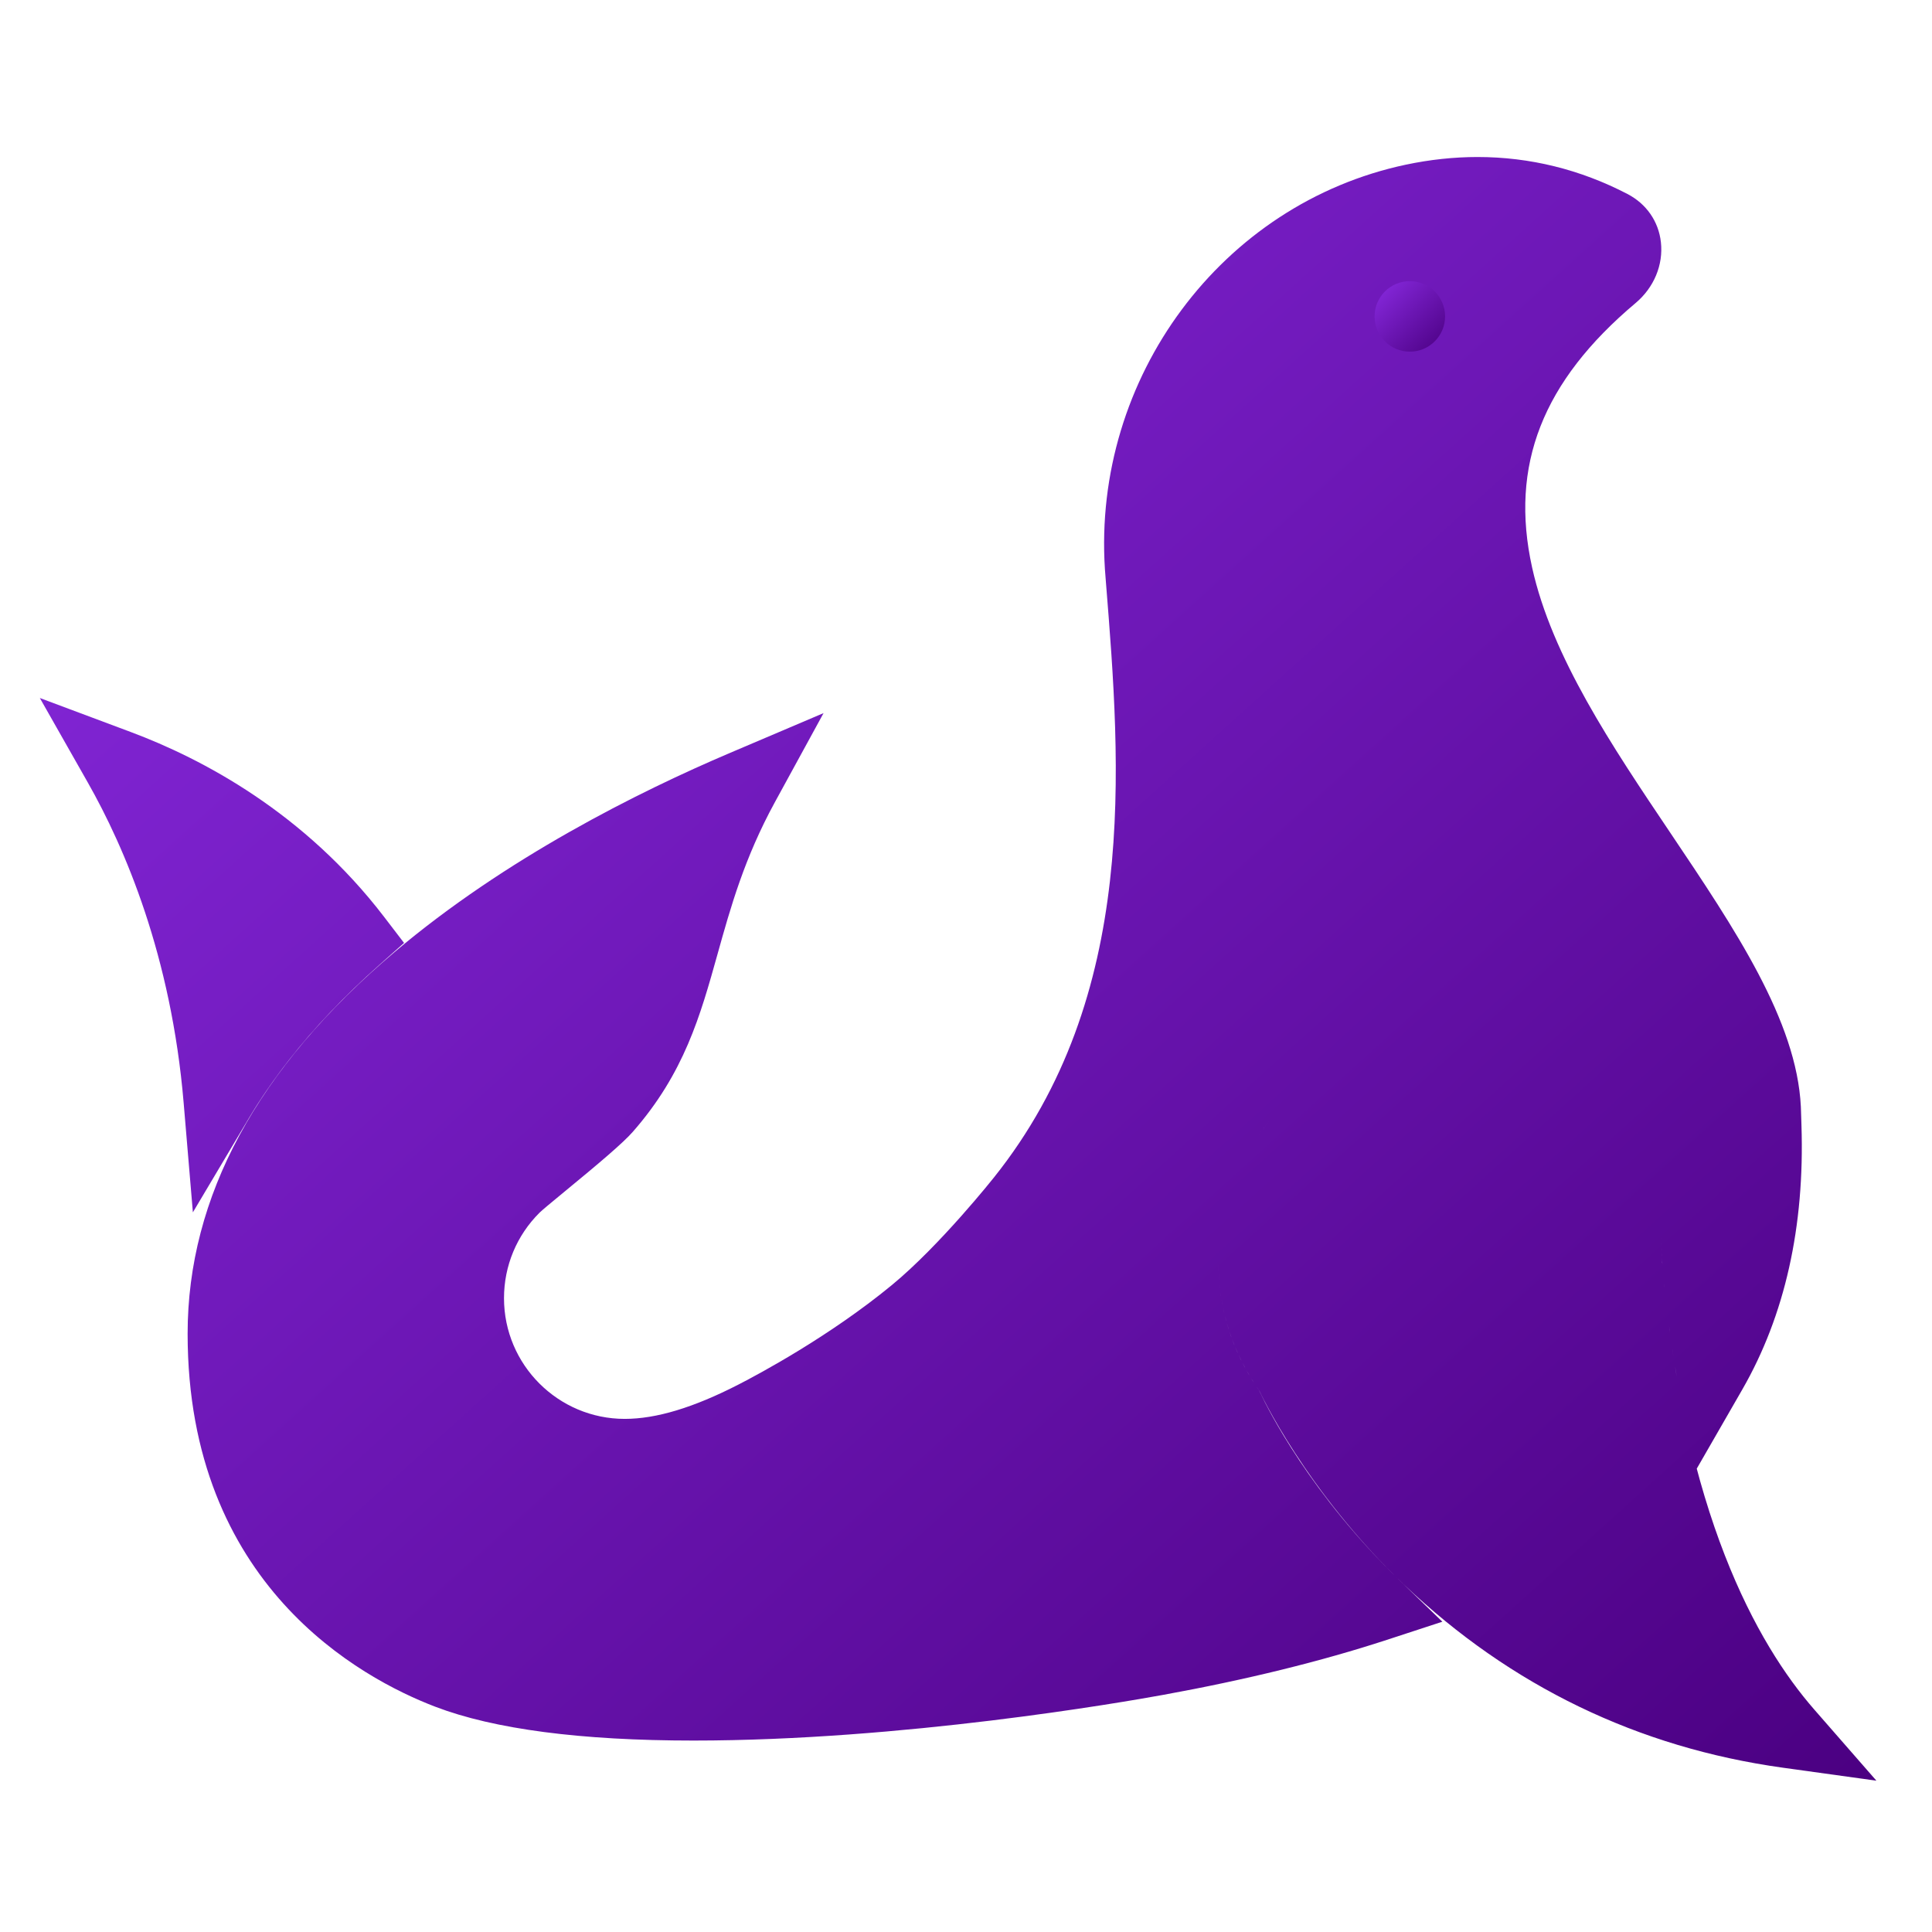
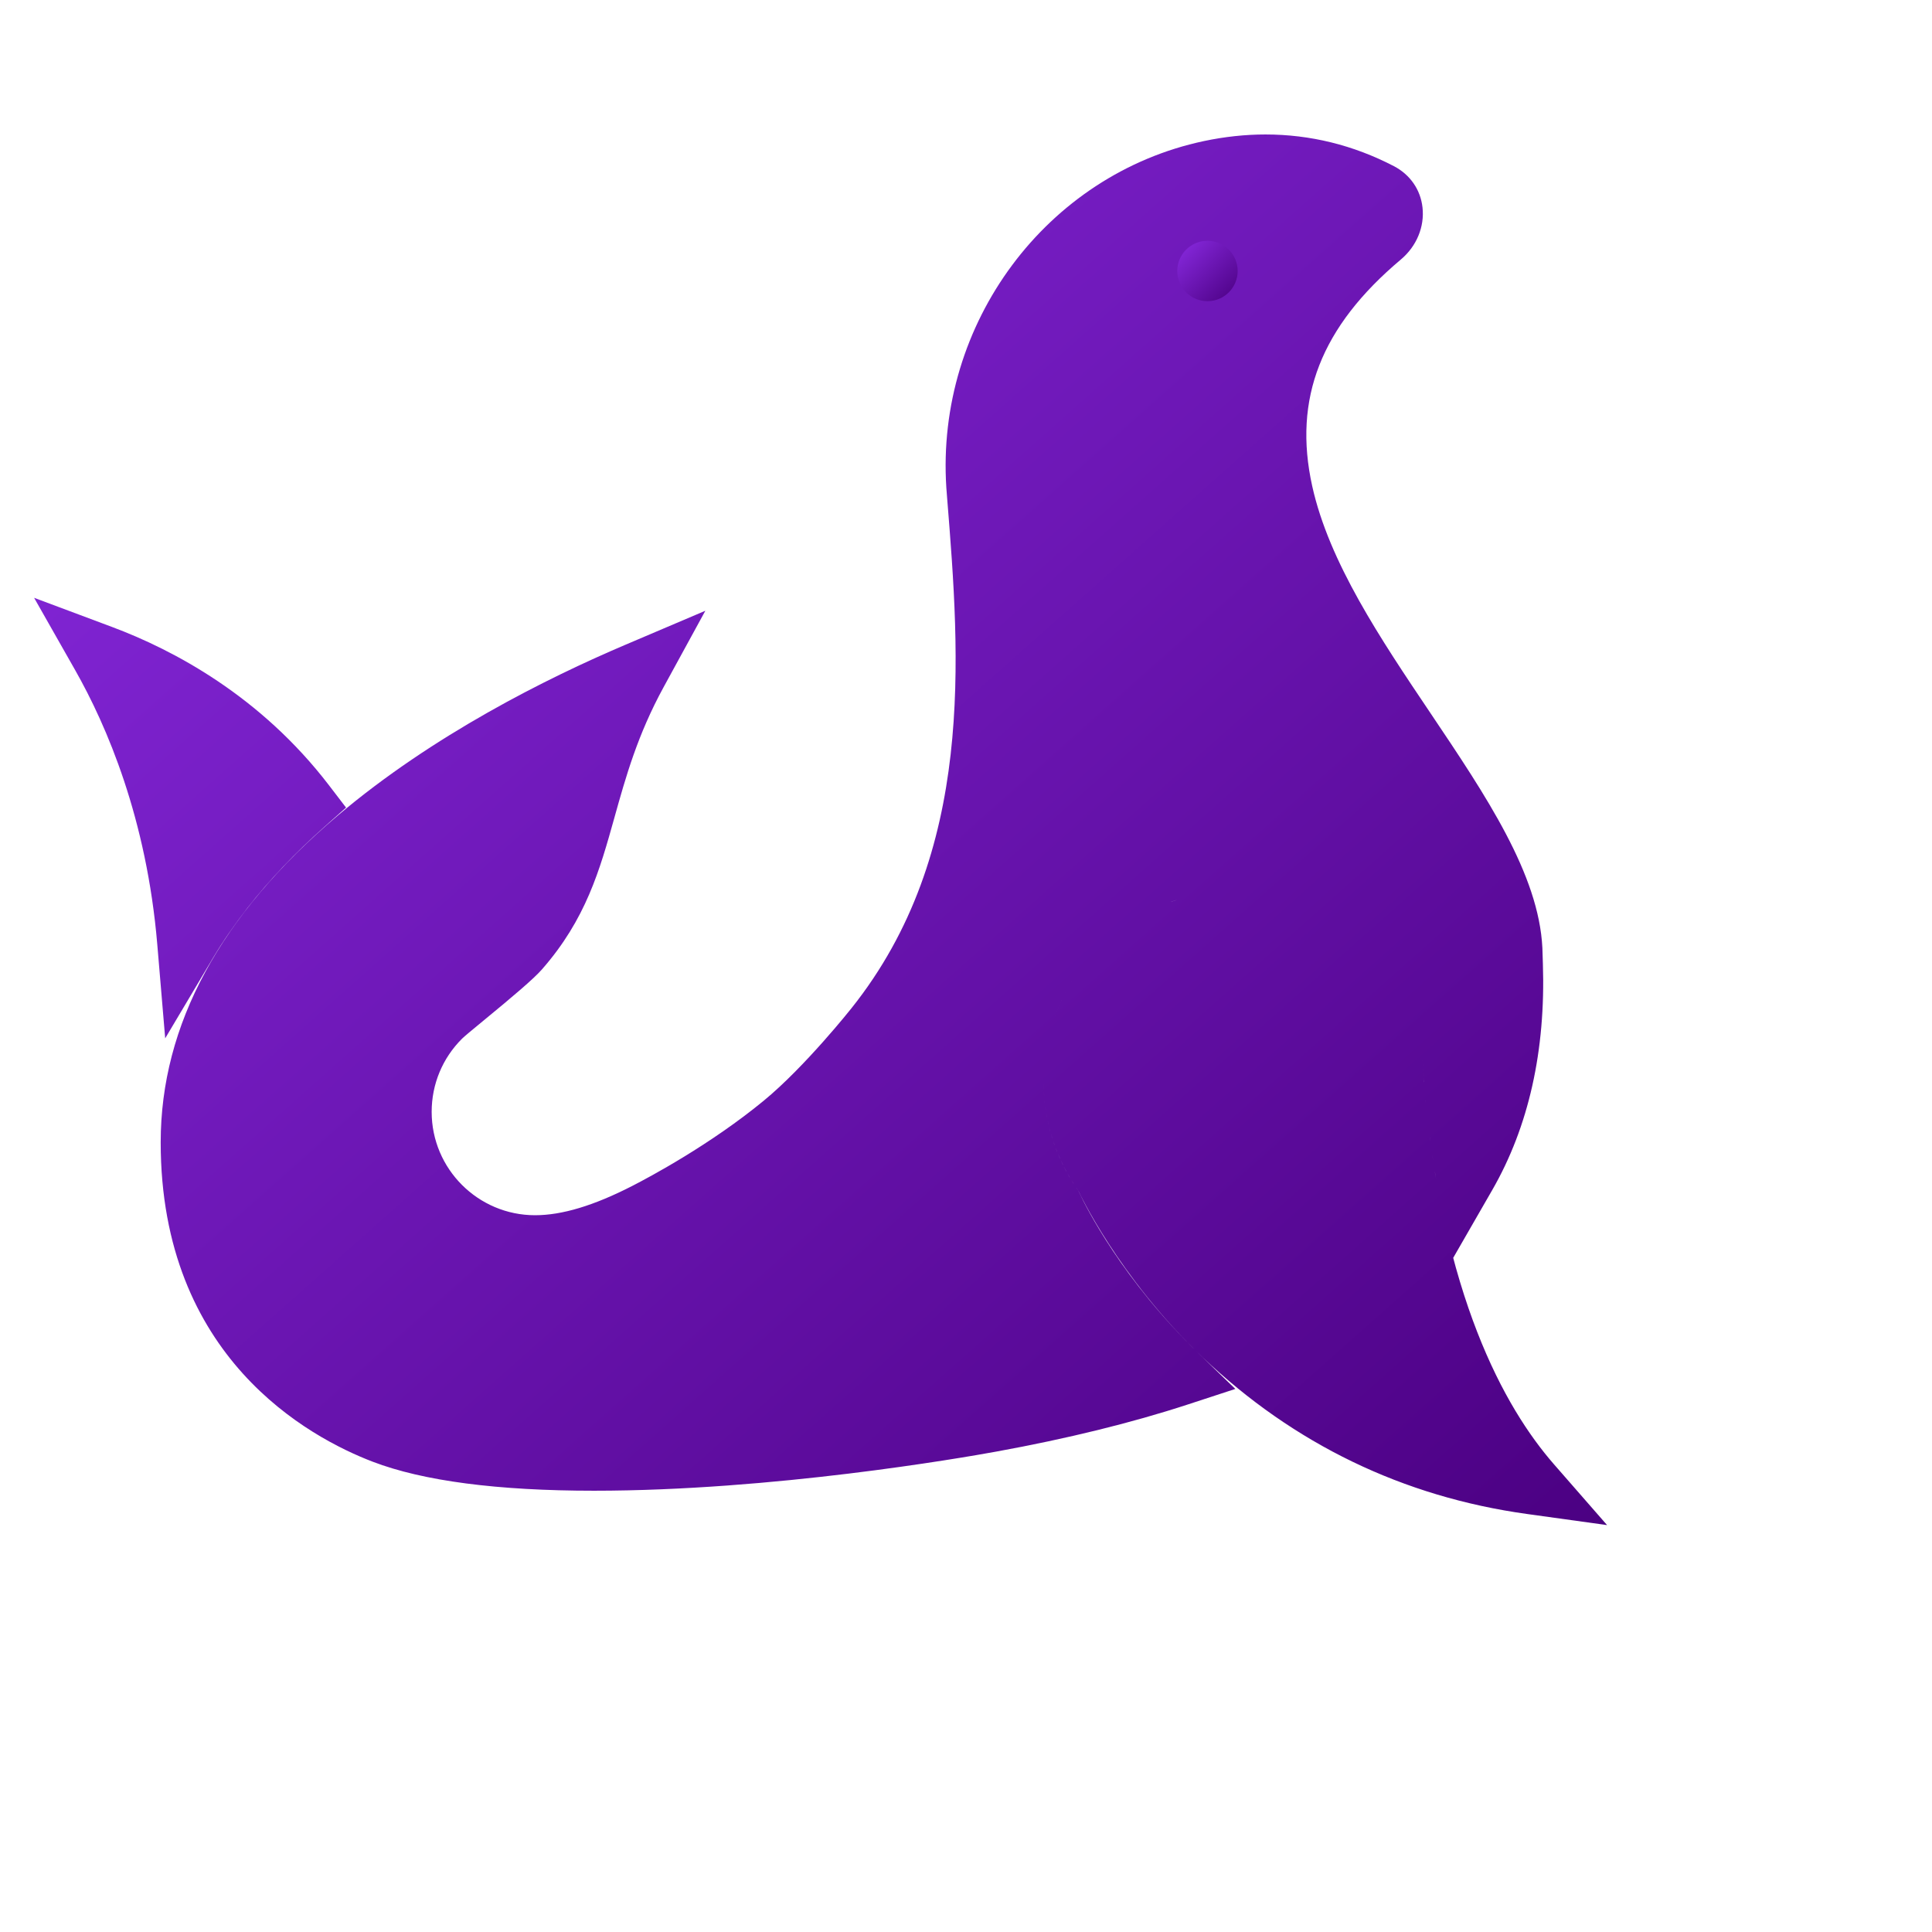
- <svg xmlns="http://www.w3.org/2000/svg" viewBox="0 0 438.51 438.51">
+ <svg xmlns="http://www.w3.org/2000/svg" viewBox="0 0 512 512">
  <defs>
    <linearGradient id="cool-gradient" x1="0%" y1="0%" x2="100%" y2="100%">
      <stop offset="0%" style="stop-color:#8A2BE2; stop-opacity:1" />
      <stop offset="100%" style="stop-color:#4B0082; stop-opacity:1" />
    </linearGradient>
  </defs>
  <path fill="url(#cool-gradient)" d="M404.675,401.221c-32.865-4.561-61.787-18.529-85.963-41.517c-22.487-21.381-32.882-44.058-32.877-44.05c-6.085-8.601-9.28-18.649-9.28-29.117c0-27.769,22.592-50.36,50.36-50.36s50.36,22.592,50.36,50.36c4.893,56.82,21.476,86.556,34.525,101.497l14.089,16.131L404.675,401.221z M41.683,250.309c-2.811-33.375-13.387-57.967-21.765-72.721L9.038,158.426l20.64,7.719c16.222,6.067,39.368,18.273,57.51,41.97l4.523,5.908l-5.564,4.938c-7.939,7.047-14.865,14.334-20.585,21.661c-3.468,4.455-6.508,8.868-9.03,13.107l-12.754,21.438L41.683,250.309z M157.405,395.057c-25.568,0-45.287-2.583-58.608-7.678c-16.901-6.463-56.212-27.649-56.212-84.652c0-31.118,15.785-60.251,46.915-86.592c25.202-21.324,55.36-36.382,76.223-45.259l21.202-9.021l-11.049,20.219c-6.925,12.672-10.036,23.812-13.045,34.585c-3.875,13.861-7.536,26.952-19.235,40.269c-2.165,2.474-7.583,7.066-15.622,13.671c-2.829,2.331-4.879,4.021-5.516,4.649c-5.191,5.168-8.063,12.069-8.063,19.409c0,15.103,12.292,27.39,27.4,27.39c7.154,0,15.596-2.547,25.808-7.788c4.588-2.352,20.646-10.924,34.771-22.541c10.985-9.021,23.225-24.467,23.225-24.467c32.957-41.241,28.779-93.219,25.423-134.983l-0.235-3.052c-2.824-43.538,26.532-82.988,68.28-91.835c5.476-1.158,10.955-1.744,16.289-1.744c11.87,0,23.319,2.824,34.03,8.392c4.301,2.238,7.066,6.222,7.591,10.934c0.58,5.142-1.568,10.313-5.748,13.822c-21.145,17.786-28.608,36.861-23.482,60.024c4.475,20.23,18.125,40.526,31.327,60.153c14.786,21.996,28.713,42.715,29.672,62.243c0.024,0.466,0.136,4.229,0.136,4.229c0.753,22.979-3.766,43.157-13.433,59.954l-11.022,19.15l-3.793-21.768c-1.437-8.245-2.557-16.96-3.329-25.905l-0.03-0.638c-0.172-27.598-22.764-50.05-50.36-50.05c-27.769,0-50.36,22.592-50.36,50.36c0,10.245,3.066,20.106,8.866,28.518l0.372,0.539l0.279,0.592c1.735,3.68,11.419,23.035,31.75,42.667l9.556,9.228l-12.626,4.13c-14.82,4.848-31.889,9.046-50.734,12.477C254.521,386.42,204.74,395.057,157.405,395.057z" />
  <circle fill="url(#cool-gradient)" cx="319.991" cy="71.816" r="8" />
</svg>
